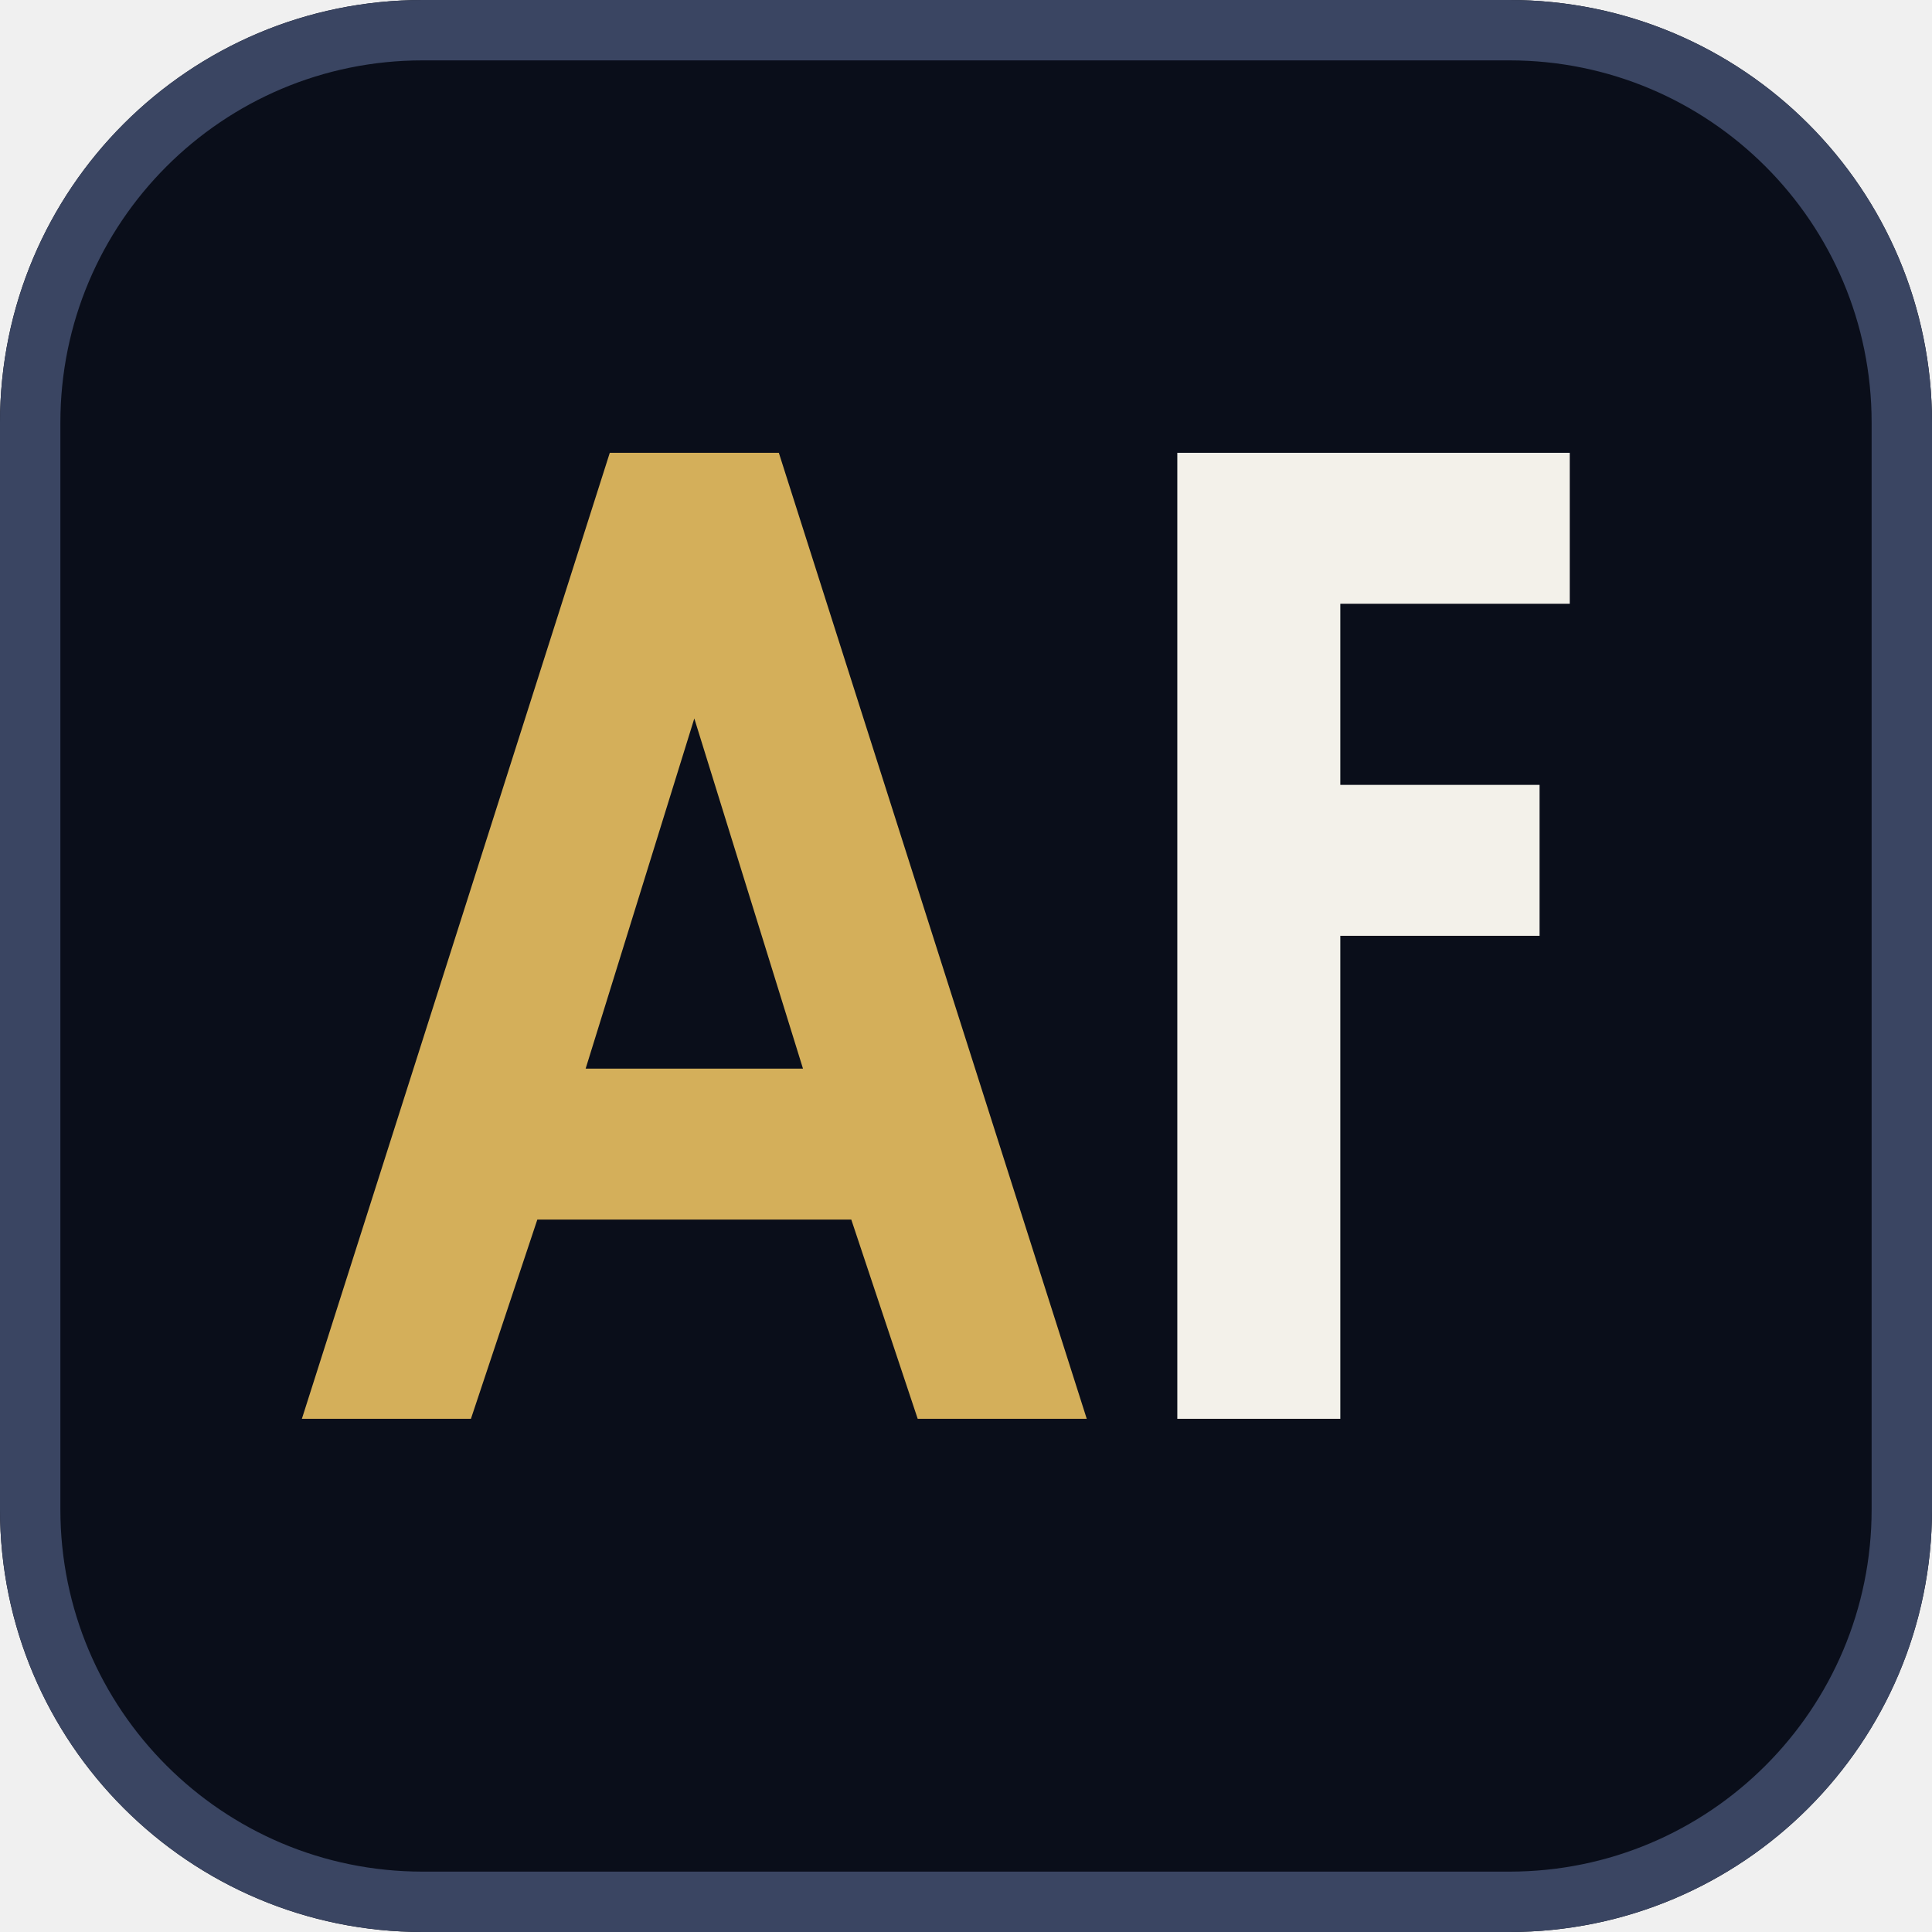
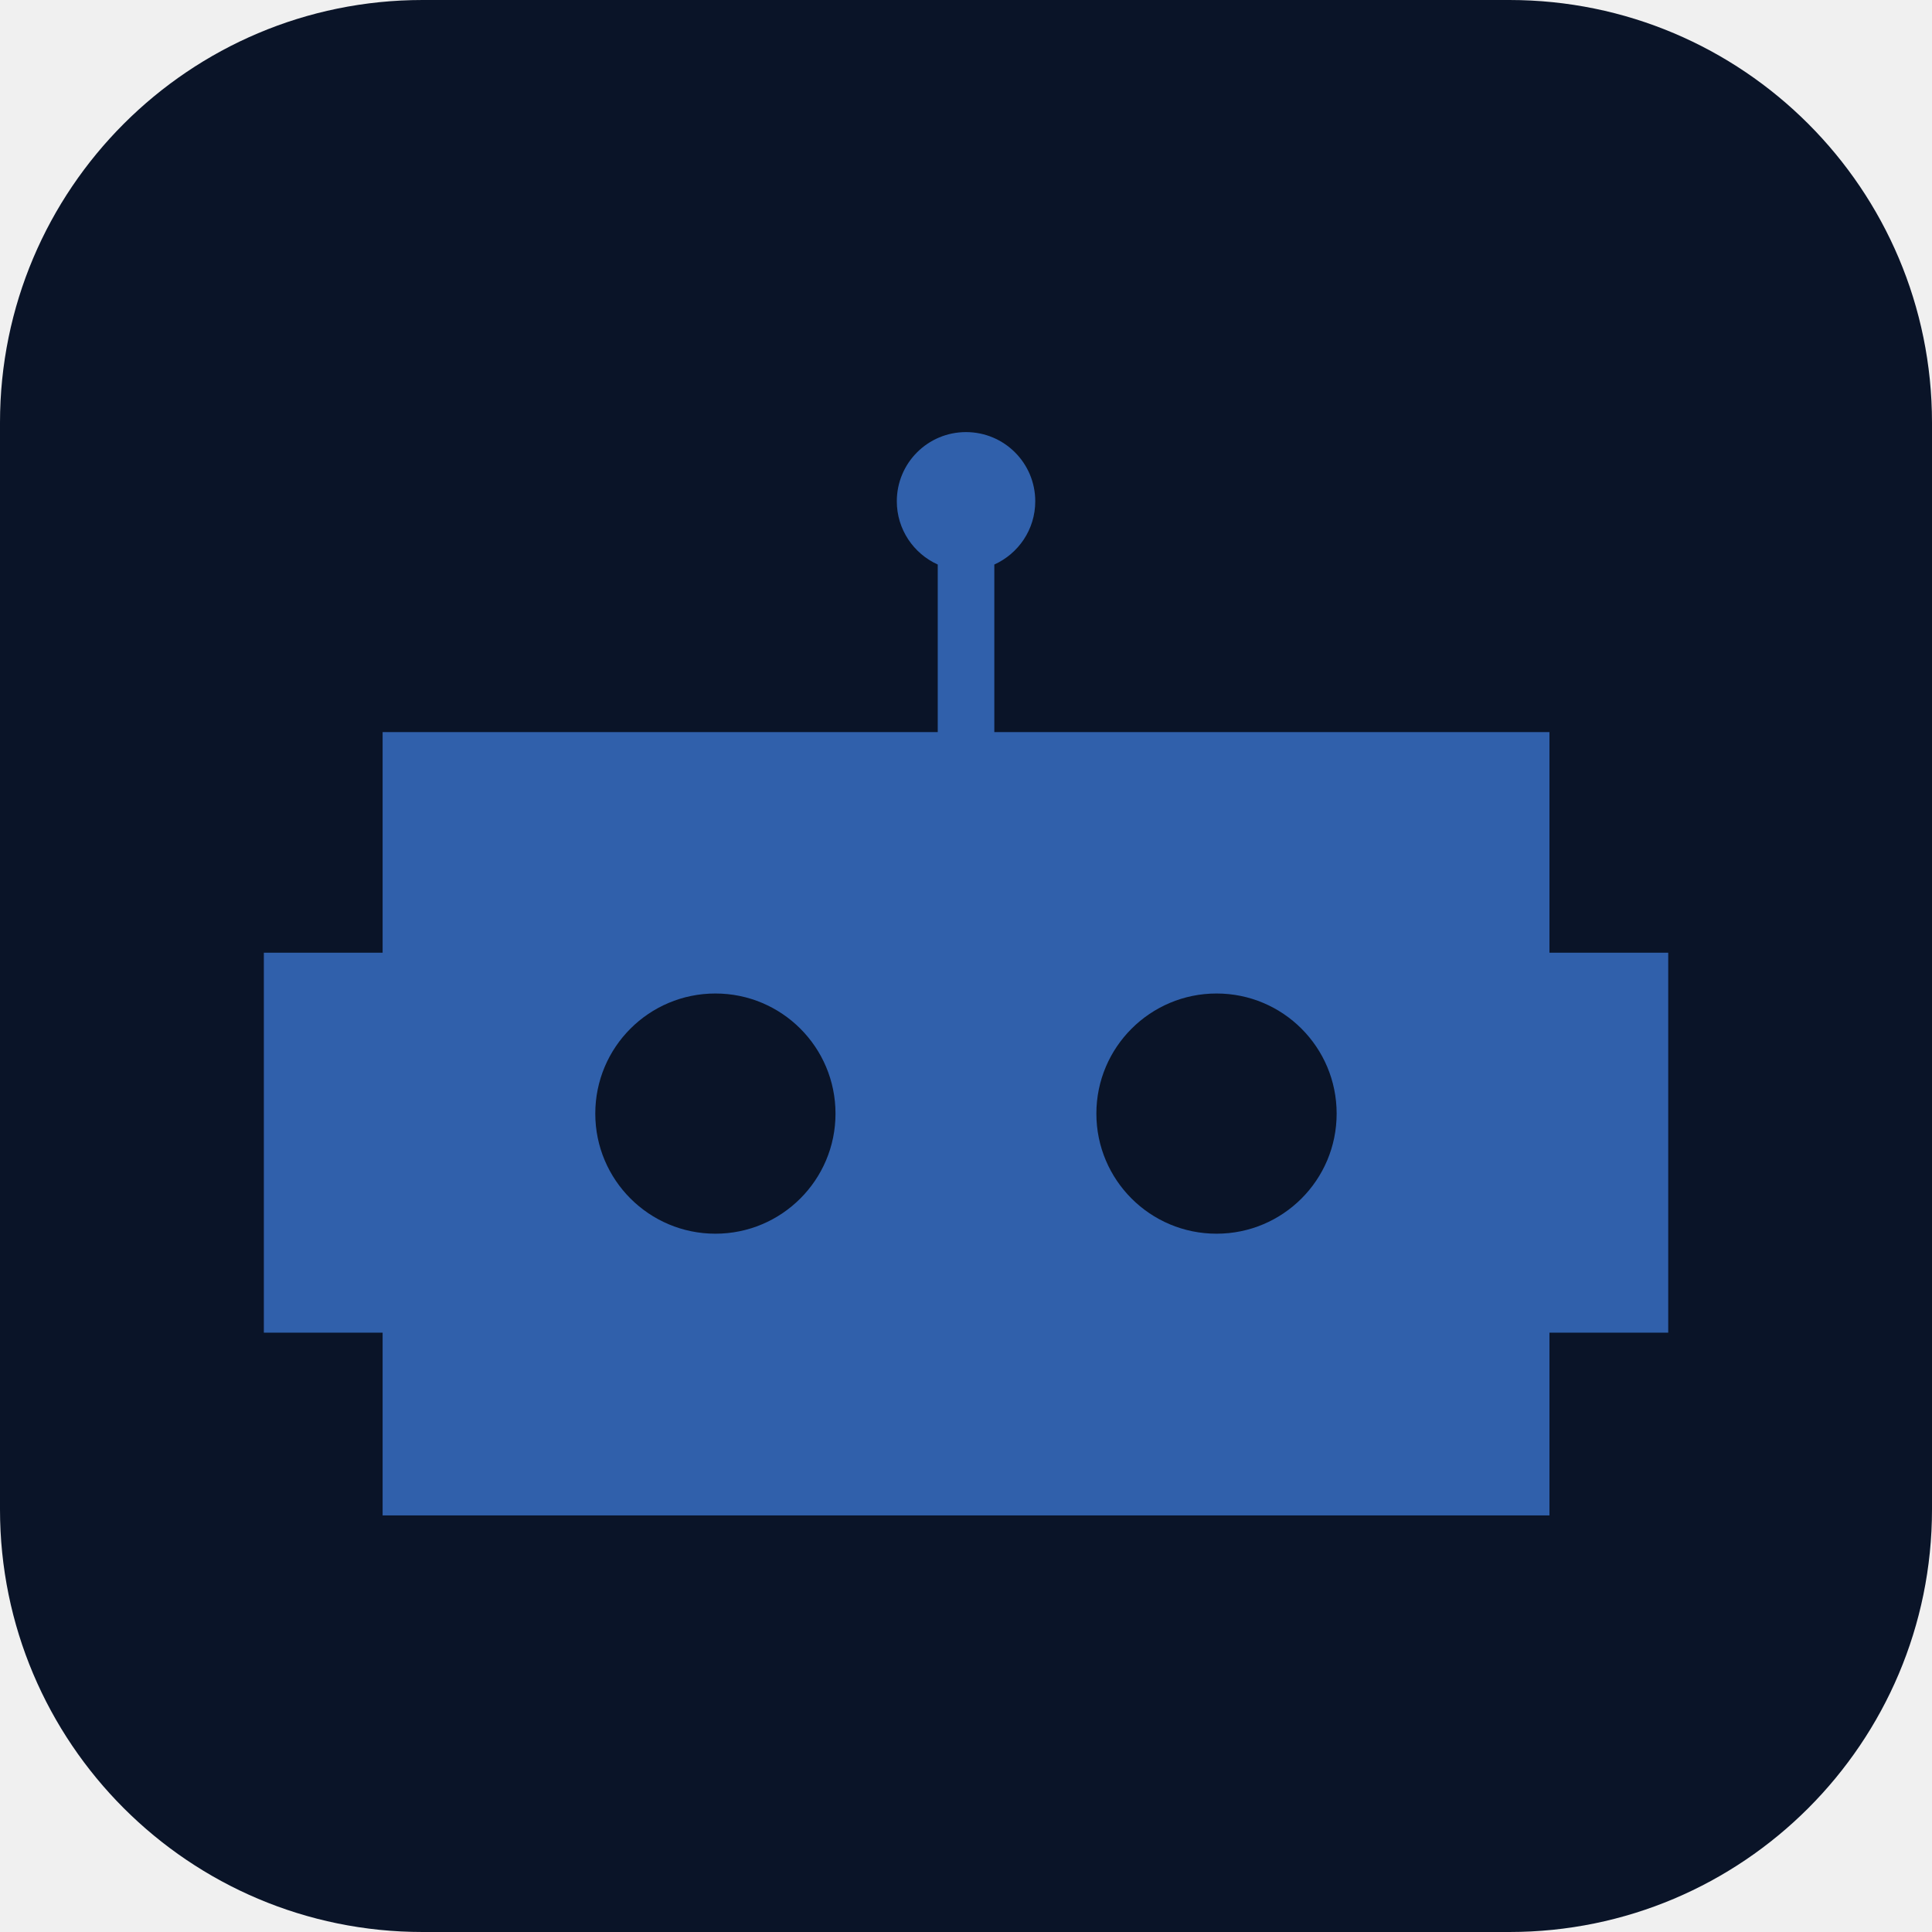
<svg xmlns="http://www.w3.org/2000/svg" viewBox="0 0 64 64">
-   <rect width="64" height="64" rx="14" fill="#0A0E1A" />
-   <rect x="1" y="1" width="62" height="62" rx="13" fill="none" stroke="#3A4562" stroke-width="2" />
-   <path d="M10 47 20.2 15h5.6L36 47h-5.6l-2.2-6.6H17.8L15.6 47Zm9.4-11.6h7.2L23 23.8Z" fill="#D4AF5A" />
-   <path d="M39 15h13v5h-7.6v6h6.6v5h-6.6v16H39Z" fill="#F3F1EA" />
+   <rect width="64" height="64" rx="14" fill="#0A1428" />
+   <svg x="6" y="11" width="52" height="43" zoomAndPan="magnify" viewBox="674 314 92 76" preserveAspectRatio="xMidYMid meet" version="1.0">
+     <defs>
+       <clipPath id="56797b8451">
+         <path d="M 752 473 L 767 473 L 767 490.082 L 752 490.082 Z M 752 473 " clip-rule="nonzero" />
+       </clipPath>
+       <clipPath id="814a7073e8">
+         <path d="M 678 319.832 L 762 319.832 L 762 384 L 678 384 Z M 678 319.832 " clip-rule="nonzero" />
+       </clipPath>
+       <clipPath id="aa83ce1da8">
+         <path d="M 833 402 L 879.957 402 L 879.957 461 L 833 461 Z M 833 402 " clip-rule="nonzero" />
+       </clipPath>
+     </defs>
+     <path fill="#ffffff" d="M 653.906 474.016 L 665.988 474.016 L 665.988 477.191 L 657.398 477.191 L 657.398 480.566 L 664.969 480.566 L 664.969 483.742 L 657.398 483.742 L 657.398 489.883 L 653.906 489.883 Z M 653.906 474.016 " fill-opacity="1" fill-rule="nonzero" />
+     <path fill="#ffffff" d="M 673.465 474.016 L 676.953 474.016 L 676.953 489.883 L 673.465 489.883 Z M 673.465 474.016 " fill-opacity="1" fill-rule="nonzero" />
+     <path fill="#ffffff" d="M 685.449 474.016 L 688.668 474.016 L 696.102 483.785 L 696.102 474.016 L 699.547 474.016 L 699.547 489.883 L 696.582 489.883 L 688.895 479.801 L 688.895 489.883 L 685.449 489.883 Z M 685.449 474.016 " fill-opacity="1" fill-rule="nonzero" />
+     <path fill="#ffffff" d="M 713.328 473.902 L 716.547 473.902 L 723.352 489.883 L 719.703 489.883 L 718.258 486.324 L 711.547 486.324 L 710.102 489.883 L 706.543 489.883 L 713.336 473.902 Z M 717 483.246 L 714.891 478.098 L 712.777 483.246 Z M 717 483.246 " fill-opacity="1" fill-rule="nonzero" />
+     <path fill="#ffffff" d="M 730.32 474.016 L 733.539 474.016 L 740.973 483.785 L 740.973 474.016 L 744.418 474.016 L 744.418 489.883 L 741.441 489.883 L 733.758 479.801 L 733.758 489.883 C 733.758 489.883 730.312 489.883 730.312 489.883 L 730.312 474.016 Z M 730.32 474.016 " fill-opacity="1" fill-rule="nonzero" />
+     <g clip-path="url(#56797b8451)">
+       <path fill="#ffffff" d="M 752.051 482 L 752.051 481.953 C 752.051 477.445 755.449 473.746 760.32 473.746 C 763.309 473.746 765.098 474.742 766.574 476.199 L 764.348 478.762 C 763.129 477.656 761.879 476.973 760.293 476.973 C 757.613 476.973 755.688 479.199 755.688 481.91 L 755.688 481.953 C 755.688 484.676 757.57 486.945 760.293 486.945 C 762.105 486.945 763.215 486.219 764.461 485.086 L 766.688 487.328 C 765.055 489.074 763.242 490.164 760.18 490.164 C 755.512 490.164 752.039 486.562 752.039 482.008 Z M 752.051 482 " fill-opacity="1" fill-rule="nonzero" />
+     </g>
+     <path fill="#ffffff" d="M 774.012 474.016 L 785.98 474.016 L 785.98 477.121 C 785.98 477.121 777.484 477.121 777.484 477.121 L 777.484 480.34 C 777.484 480.34 784.961 480.34 784.961 480.34 L 784.961 483.445 C 784.961 483.445 777.484 483.445 777.484 483.445 L 777.484 486.777 L 786.094 486.777 L 786.094 489.883 C 786.094 489.883 774.012 489.883 774.012 489.883 Z M 774.012 474.016 " fill-opacity="1" fill-rule="nonzero" />
+     <g clip-path="url(#814a7073e8)">
+       <path fill="#3060ab" d="M 685.809 383.316 L 754.195 383.316 L 754.195 372.605 L 761.156 372.605 L 761.156 350.336 L 754.195 350.336 L 754.195 337.406 L 721.66 337.406 L 721.66 327.586 C 723.07 326.949 724.059 325.535 724.059 323.879 C 724.059 321.637 722.242 319.824 720 319.824 C 717.758 319.824 715.945 321.637 715.945 323.879 C 715.945 325.527 716.93 326.949 718.344 327.586 L 718.344 337.406 L 685.809 337.406 L 685.809 350.336 L 678.848 350.336 L 678.848 372.605 L 685.809 372.605 Z M 734.684 352.727 C 738.574 352.727 741.723 355.875 741.723 359.766 C 741.723 363.656 738.574 366.805 734.684 366.805 C 730.793 366.805 727.641 363.656 727.641 359.766 C 727.641 355.875 730.801 352.727 734.684 352.727 Z M 705.312 352.727 C 709.203 352.727 712.352 355.875 712.352 359.766 C 712.352 363.656 709.195 366.805 705.312 366.805 C 701.43 366.805 698.273 363.656 698.273 359.766 C 698.273 355.875 701.422 352.727 705.312 352.727 Z M 705.312 352.727 " fill-opacity="1" fill-rule="evenodd" />
+     </g>
+     <path fill="#ffffff" d="M 653.82 426.59 L 664.984 426.59 L 664.984 460.488 L 642.332 460.488 C 604.684 460.488 604.684 402.184 642.332 402.184 L 712.883 402.184 L 712.883 412.094 L 642.332 412.094 C 619.512 412.094 619.512 450.578 642.332 450.578 L 653.828 450.578 L 653.828 426.59 Z M 713.625 450.586 L 713.625 460.496 L 673.23 460.496 L 673.23 426.598 L 711.207 426.598 L 711.207 436.098 L 684.387 436.098 L 684.387 450.598 L 713.625 450.598 Z M 713.625 450.586 " fill-opacity="1" fill-rule="nonzero" />
+     <path fill="#ffffff" d="M 743.449 401.355 C 755.773 401.355 768.188 409.102 768.188 424.68 L 768.188 460.496 L 757.02 460.496 L 757.02 424.68 C 757.02 415.93 750.191 411.516 743.449 411.516 C 736.707 411.516 729.789 415.93 729.789 424.68 L 729.789 460.496 L 718.621 460.496 L 718.621 424.68 C 718.621 409.102 731.035 401.355 743.449 401.355 Z M 743.449 401.355 " fill-opacity="1" fill-rule="nonzero" />
+     <path fill="#ffffff" d="M 813.492 402.191 L 813.492 412.102 L 797.836 412.102 L 797.836 460.496 L 786.68 460.496 L 786.68 412.102 L 771.02 412.102 L 771.02 402.191 L 813.504 402.191 Z M 813.492 402.191 " fill-opacity="1" fill-rule="nonzero" />
+     <path fill="#ffffff" d="M 816.992 402.191 L 828.156 402.191 L 828.156 460.496 L 816.992 460.496 Z M 816.992 402.191 " fill-opacity="1" fill-rule="nonzero" />
+     <g clip-path="url(#aa83ce1da8)">
+       <path fill="#ffffff" d="M 861.645 450.586 L 879.969 450.586 L 879.969 460.496 L 861.645 460.496 C 823.996 460.496 823.996 402.191 861.645 402.191 L 879.969 402.191 L 879.969 412.102 L 861.645 412.102 C 838.824 412.102 838.824 450.586 861.645 450.586 Z M 861.645 450.586 " fill-opacity="1" fill-rule="nonzero" />
+     </g>
+     <path fill="#ffffff" d="M 593.598 402.191 L 582.852 402.191 L 560.031 460.496 L 595.254 460.496 L 591.496 450.586 L 575.699 450.586 L 588.27 416.68 L 599.18 446.254 L 604.512 460.496 L 616.504 460.496 Z M 593.598 402.191 " fill-opacity="1" fill-rule="nonzero" />
+   </svg>
</svg>
